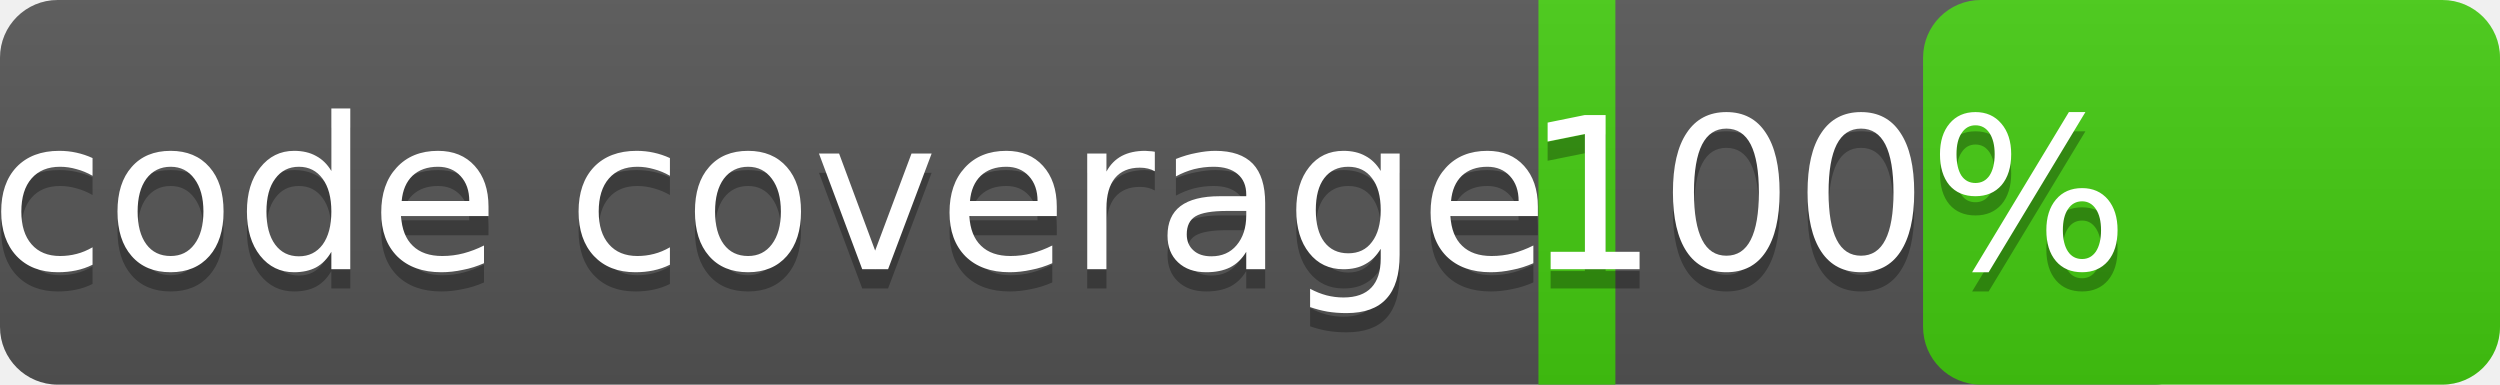
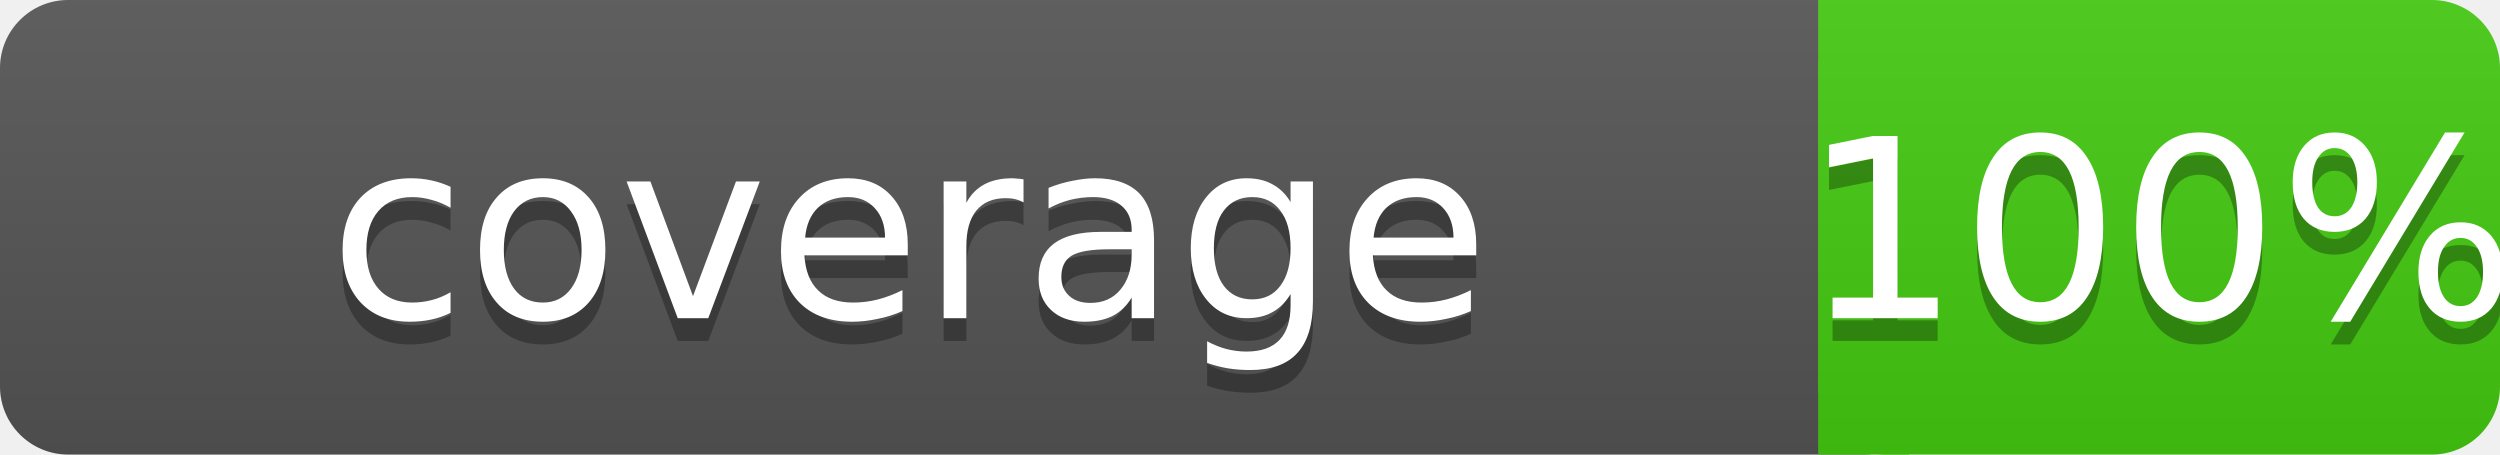
- <svg xmlns="http://www.w3.org/2000/svg" width="130" height="20">
+ <svg xmlns="http://www.w3.org/2000/svg" width="110" height="20">
  <linearGradient id="a" x2="0" y2="100%">
    <stop offset="0" stop-color="#bbb" stop-opacity=".1" />
    <stop offset="2" stop-opacity=".1" />
  </linearGradient>
-   <rect rx="3" width="115" height="20" fill="#555" />
-   <rect rx="3" x="100" width="30" height="20" fill="#4c1" />
+   <rect rx="3" width="85" height="20" fill="#555" />
+   <rect rx="3" x="80" width="30" height="20" fill="#4c1" />
  <path fill="#4c1" d="M80 0h4v20h-4z" />
-   <rect rx="3" width="130" height="20" fill="url(#a)" />
+   <rect rx="3" width="110" height="20" fill="url(#a)" />
  <g fill="#fff" text-anchor="middle" font-family="DejaVu Sans,Verdana,Geneva,sans-serif" font-size="11">
-     <text x="40" y="15" fill="#010101" fill-opacity=".3">code coverage</text>
-     <text x="40" y="14">code coverage</text>
+     <text x="40" y="15" fill="#010101" fill-opacity=".3">coverage</text>
+     <text x="40" y="14">coverage</text>
    <text x="95" y="15" fill="#010101" fill-opacity=".3">100%</text>
    <text x="95" y="14">100%</text>
  </g>
</svg>
